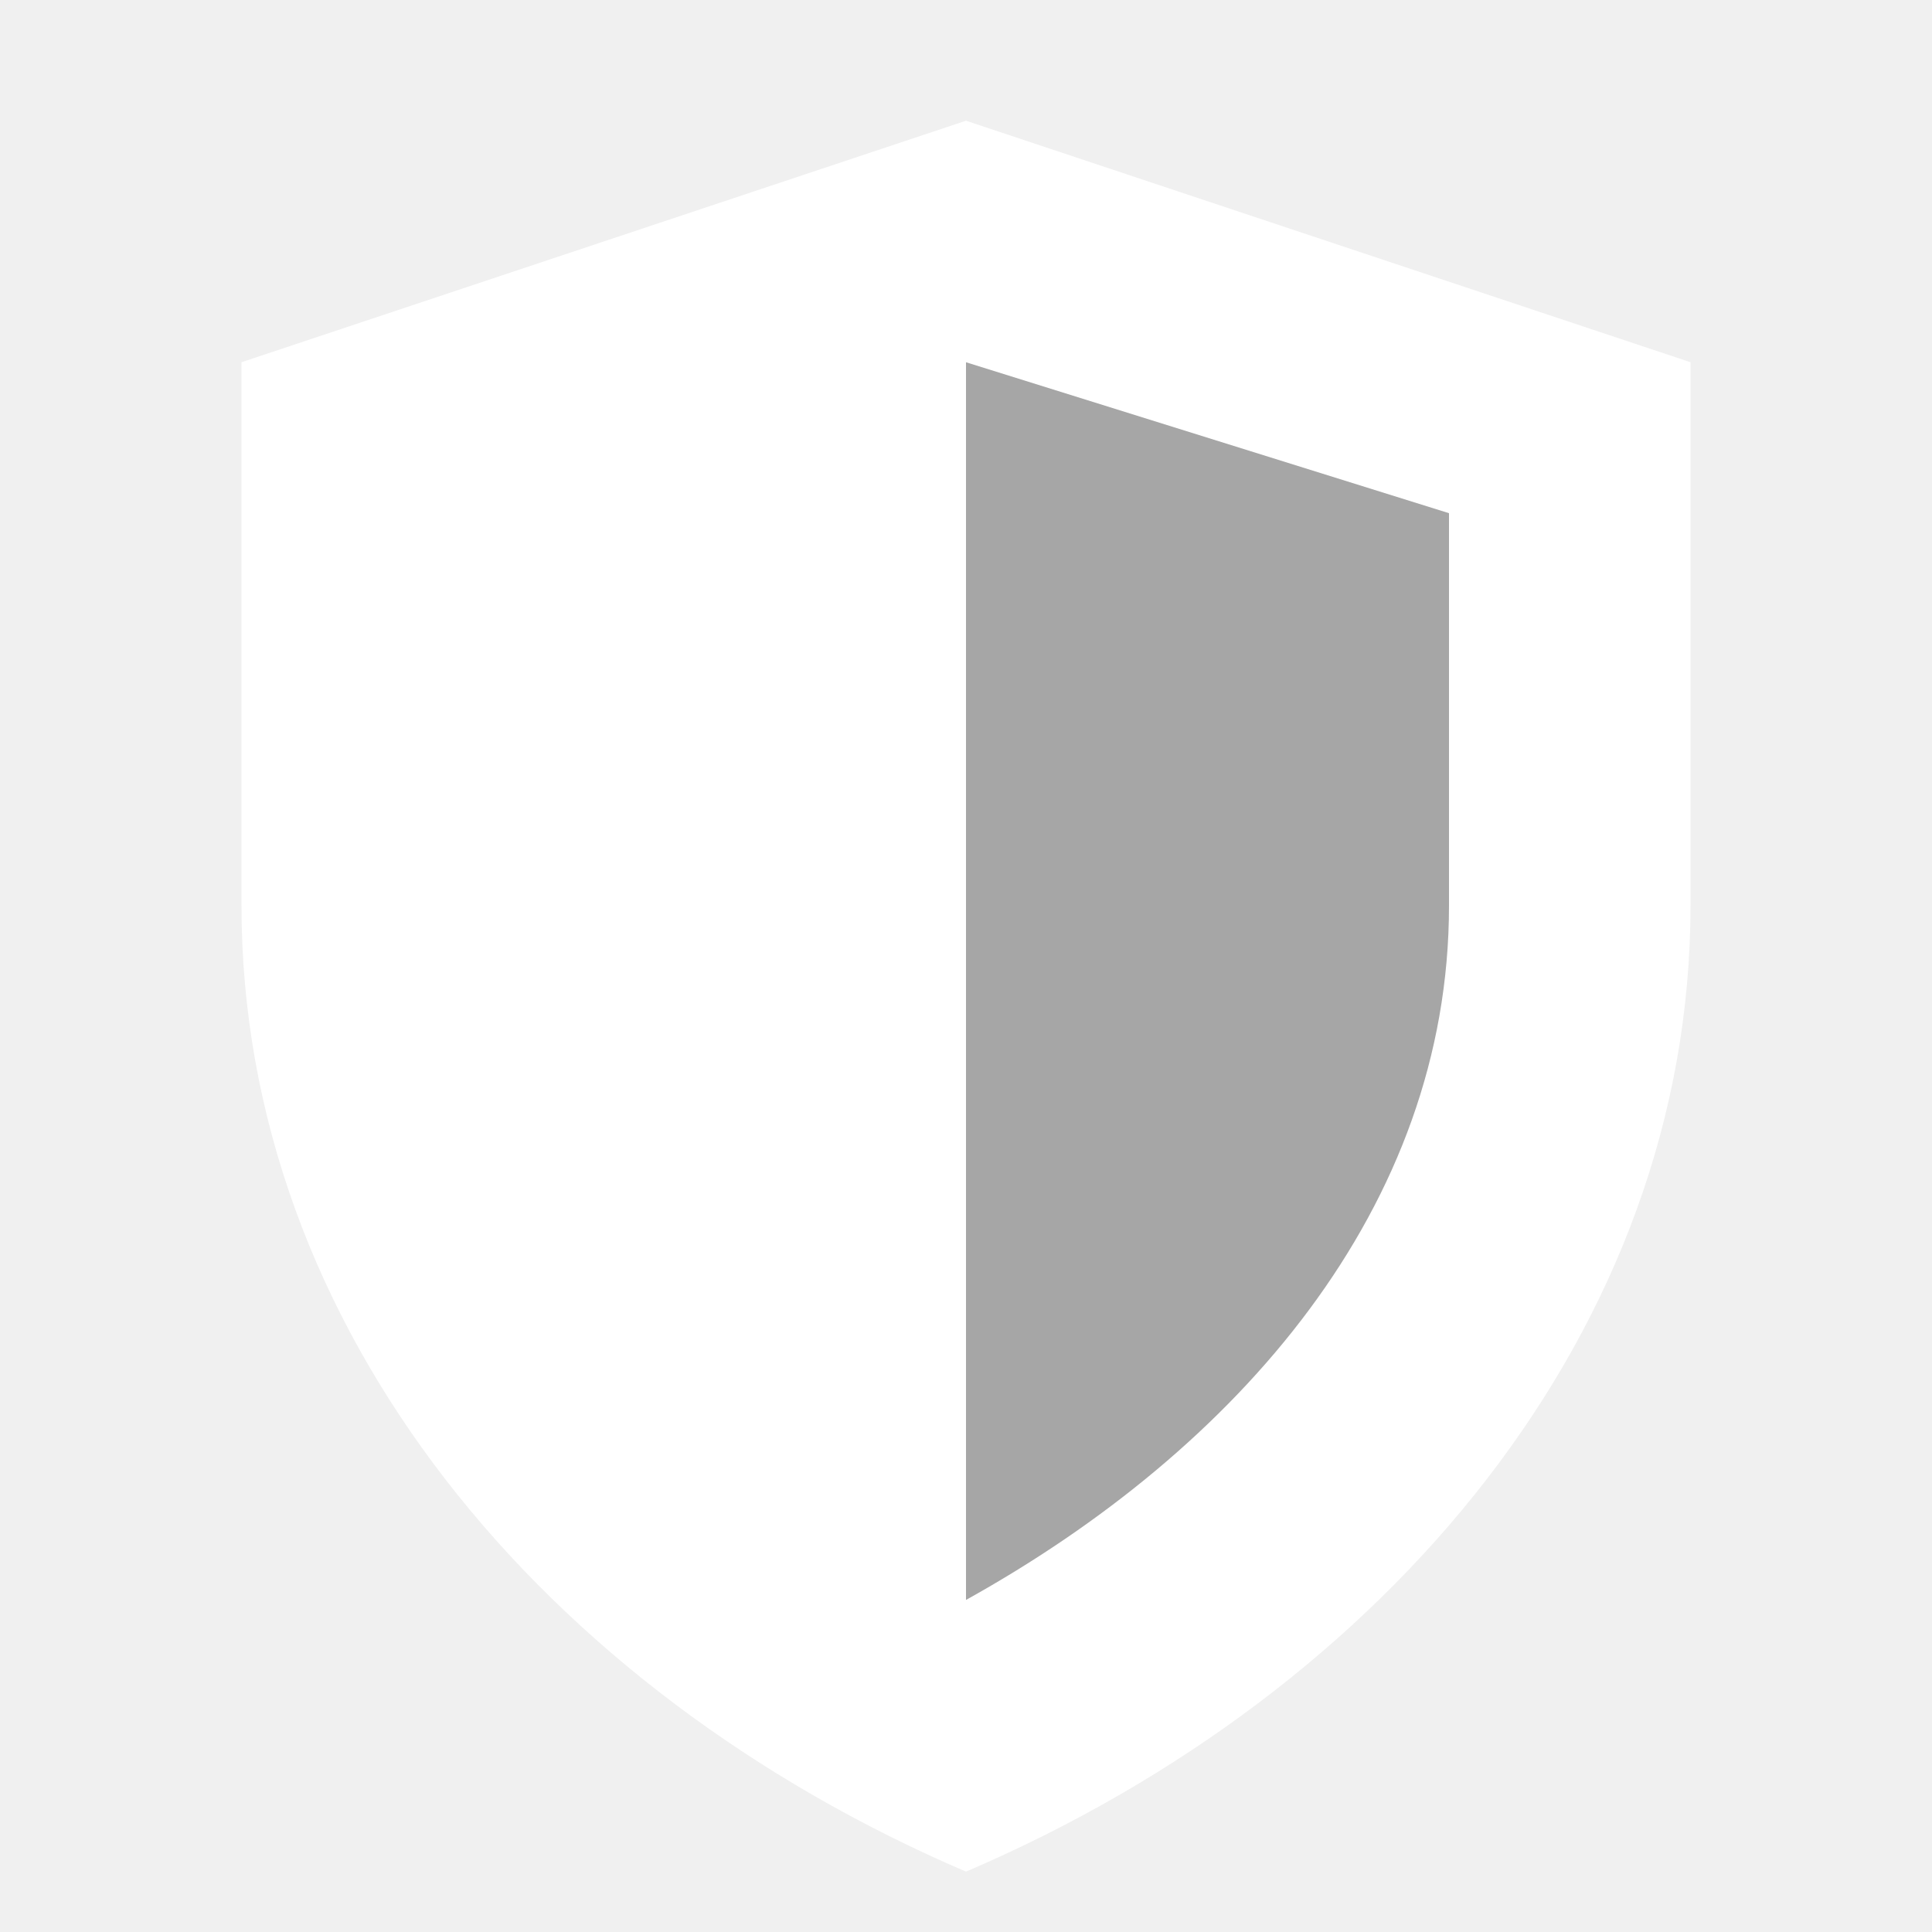
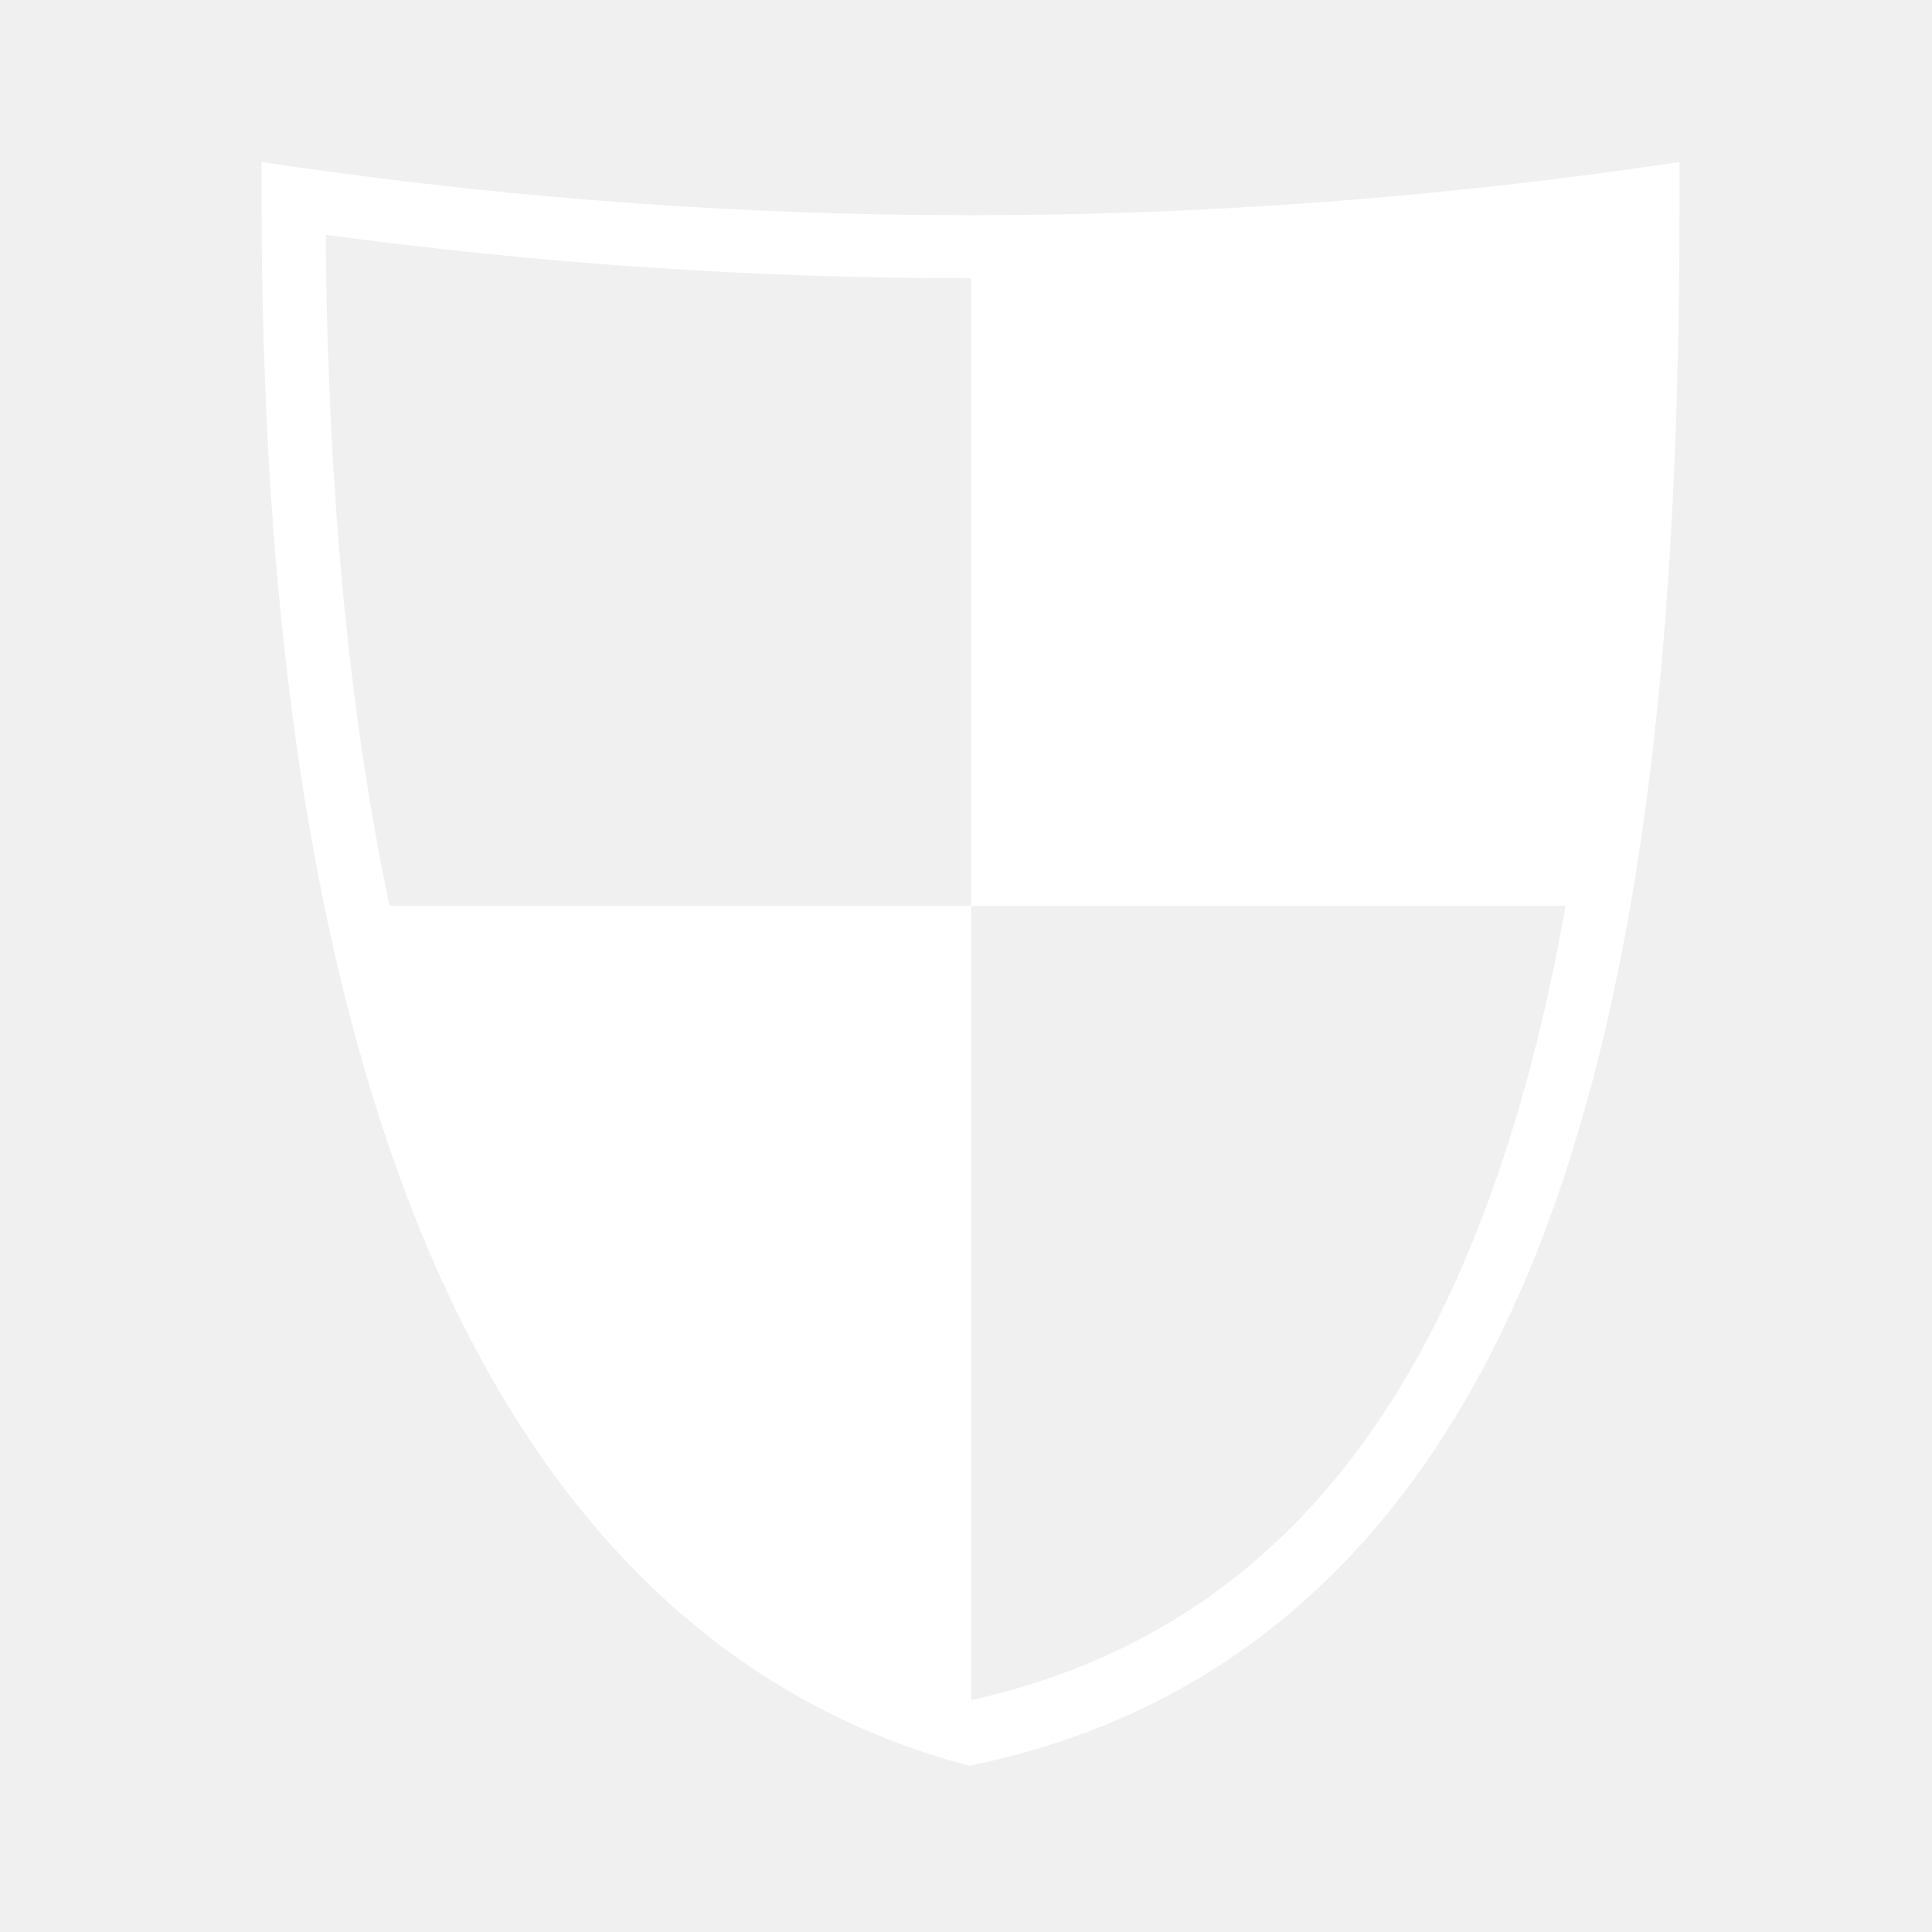
- <svg xmlns="http://www.w3.org/2000/svg" viewBox="0 0 64 64" width="128" height="128">
-   <path fill="#fff" d="M32 4l24 8v18c0 14-10 26-24 32C18 56 8 44 8 30V12z" />
-   <path fill="#000" opacity=".35" d="M32 12l16 5v13c0 10-7 18-16 23z" />
+ <svg xmlns="http://www.w3.org/2000/svg" viewBox="-28 -28 568 568" width="256" height="256">
+   <path fill="#fff" d="M48.906 19.656v10.782c0 103.173 10.53 206.07 41.313 289.53 30.78 83.463 82.763 148.094 164.53 170.563l2.188.626 2.25-.5c89.686-19.12 142.322-84.028 171.187-168.344 28.865-84.315 35.406-188.656 35.406-291.875v-10.78l-10.655 1.53C323.26 39.954 191.452 40 59.595 21.188l-10.69-1.53zM67.75 41.03c63.242 8.536 126.495 12.792 189.75 12.782v184.532h174.78c-4.905 27.572-11.31 53.747-19.592 77.937-27.348 79.884-73.757 137.33-155.157 155.564-.008-.003-.02.003-.03 0v-233.5H86.53c-12.87-60.99-18.277-128.81-18.78-197.313z" />
</svg>
